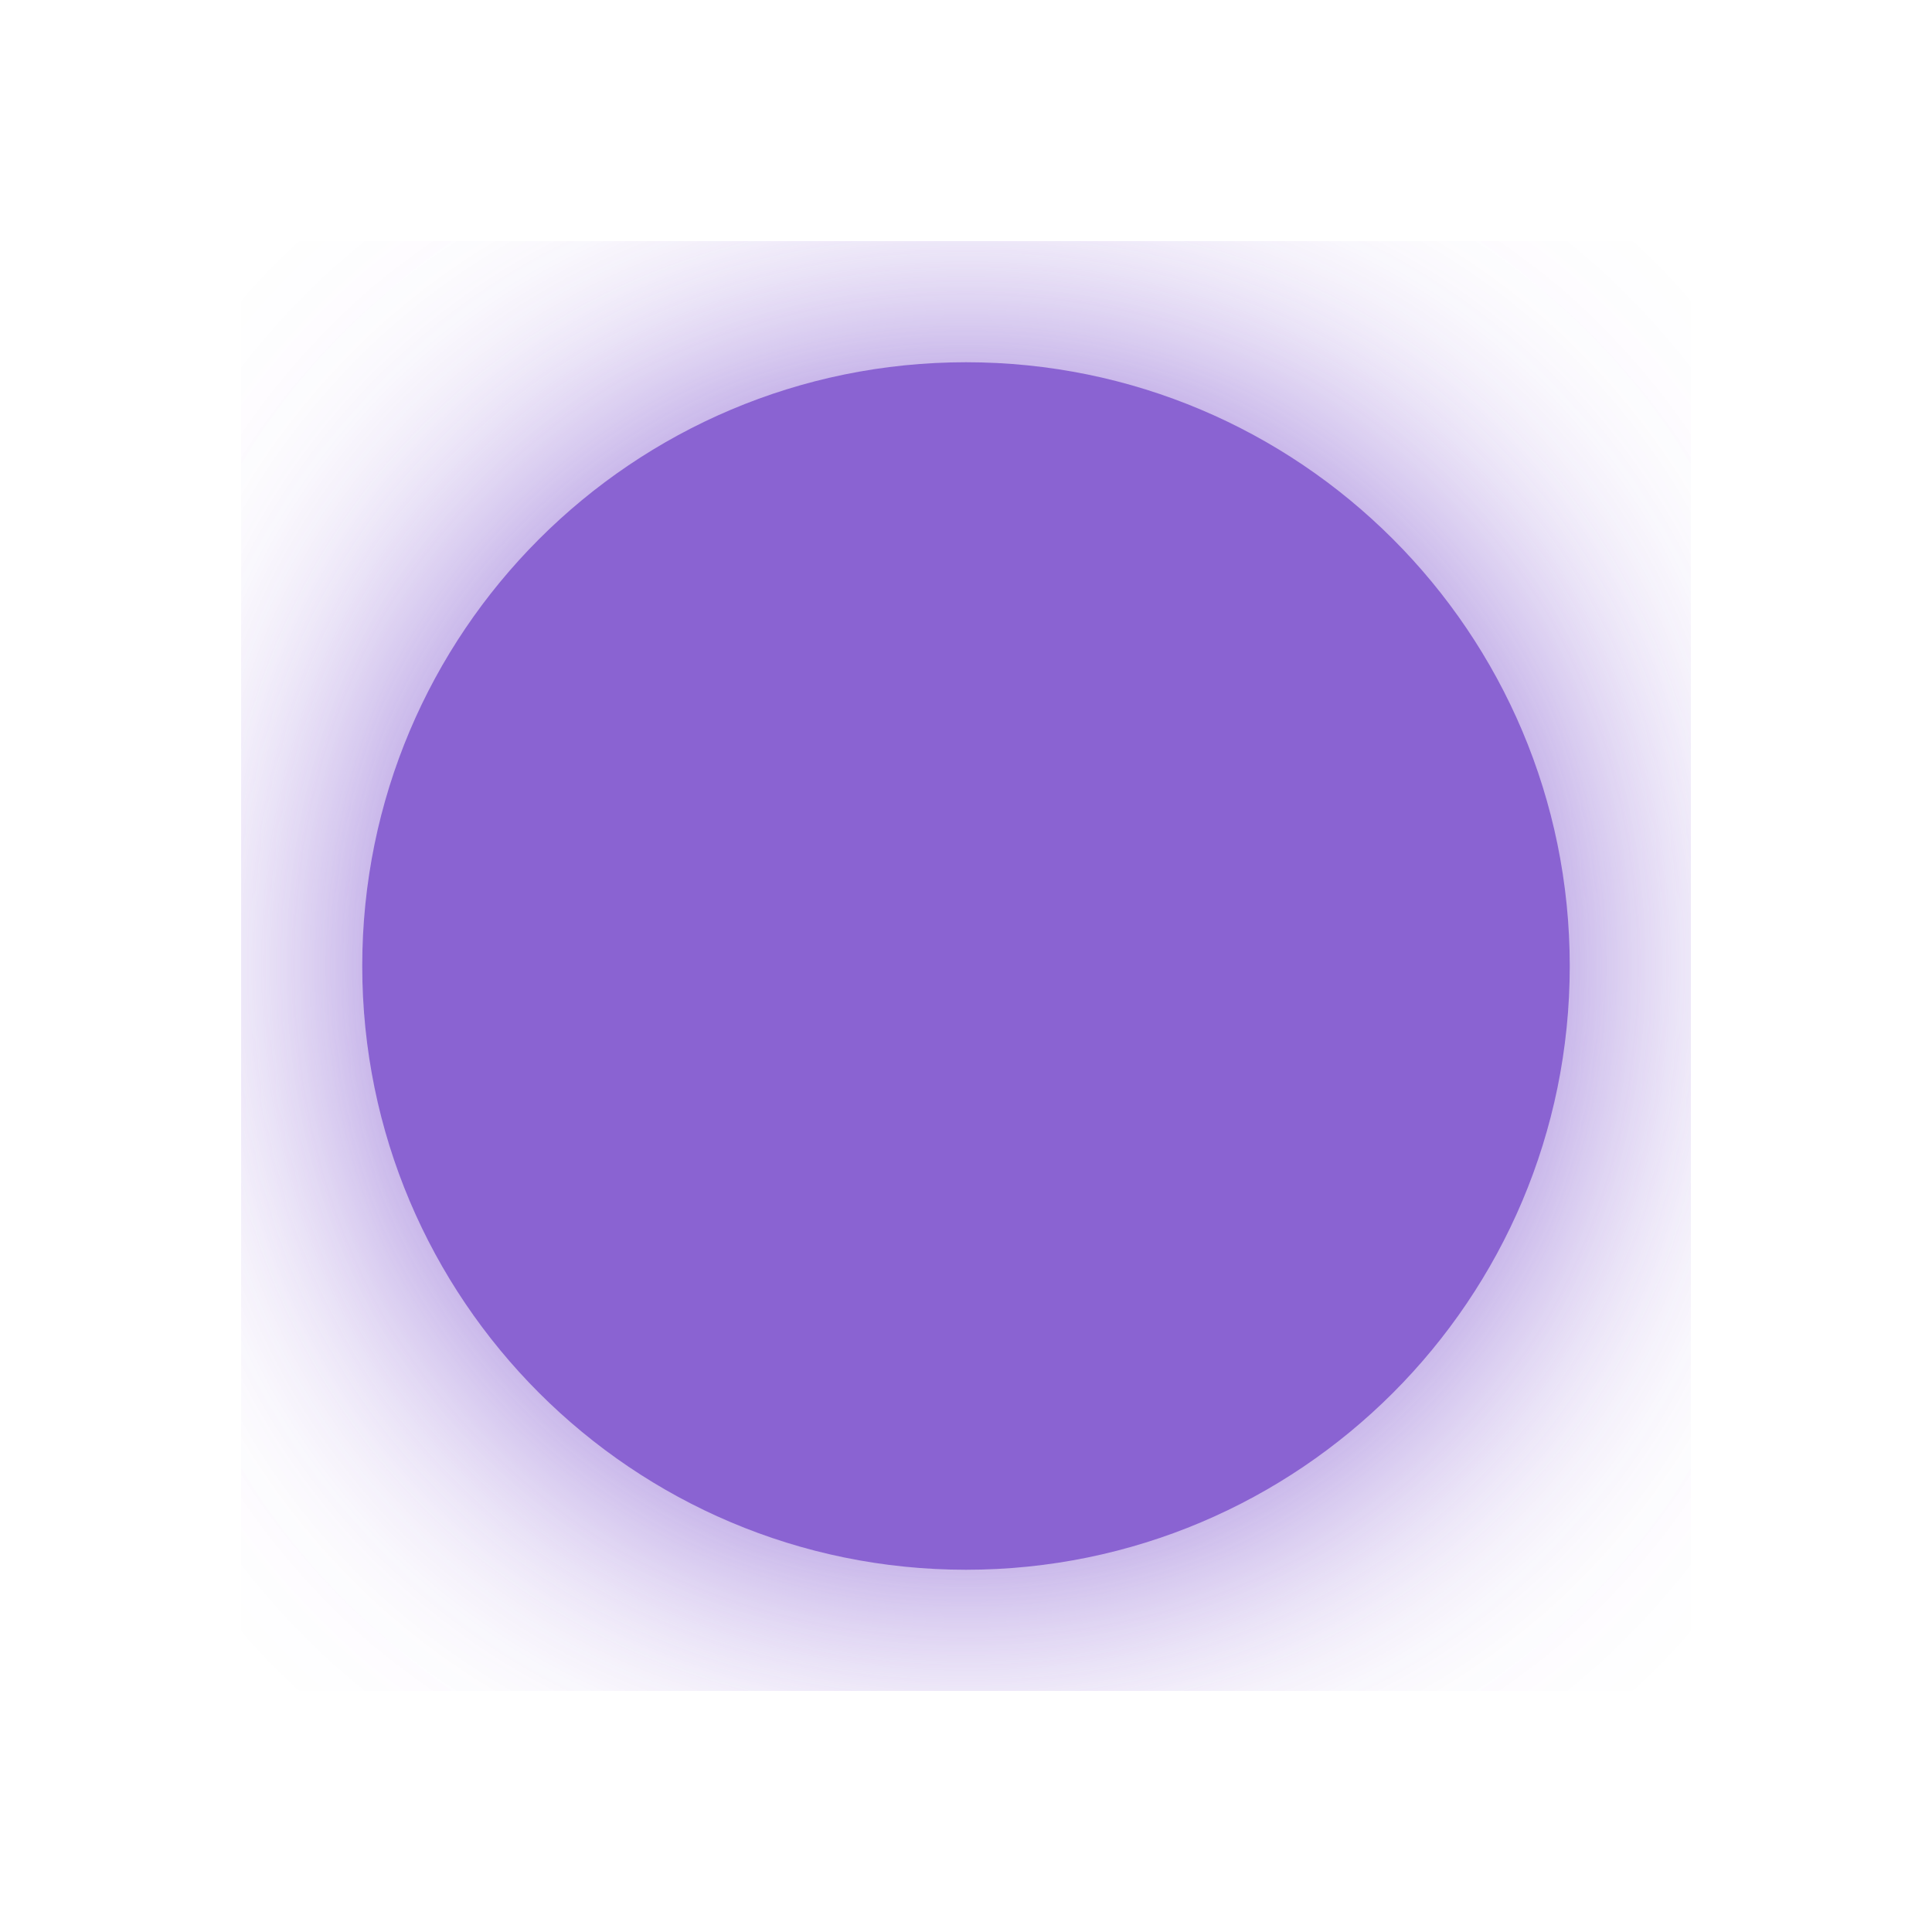
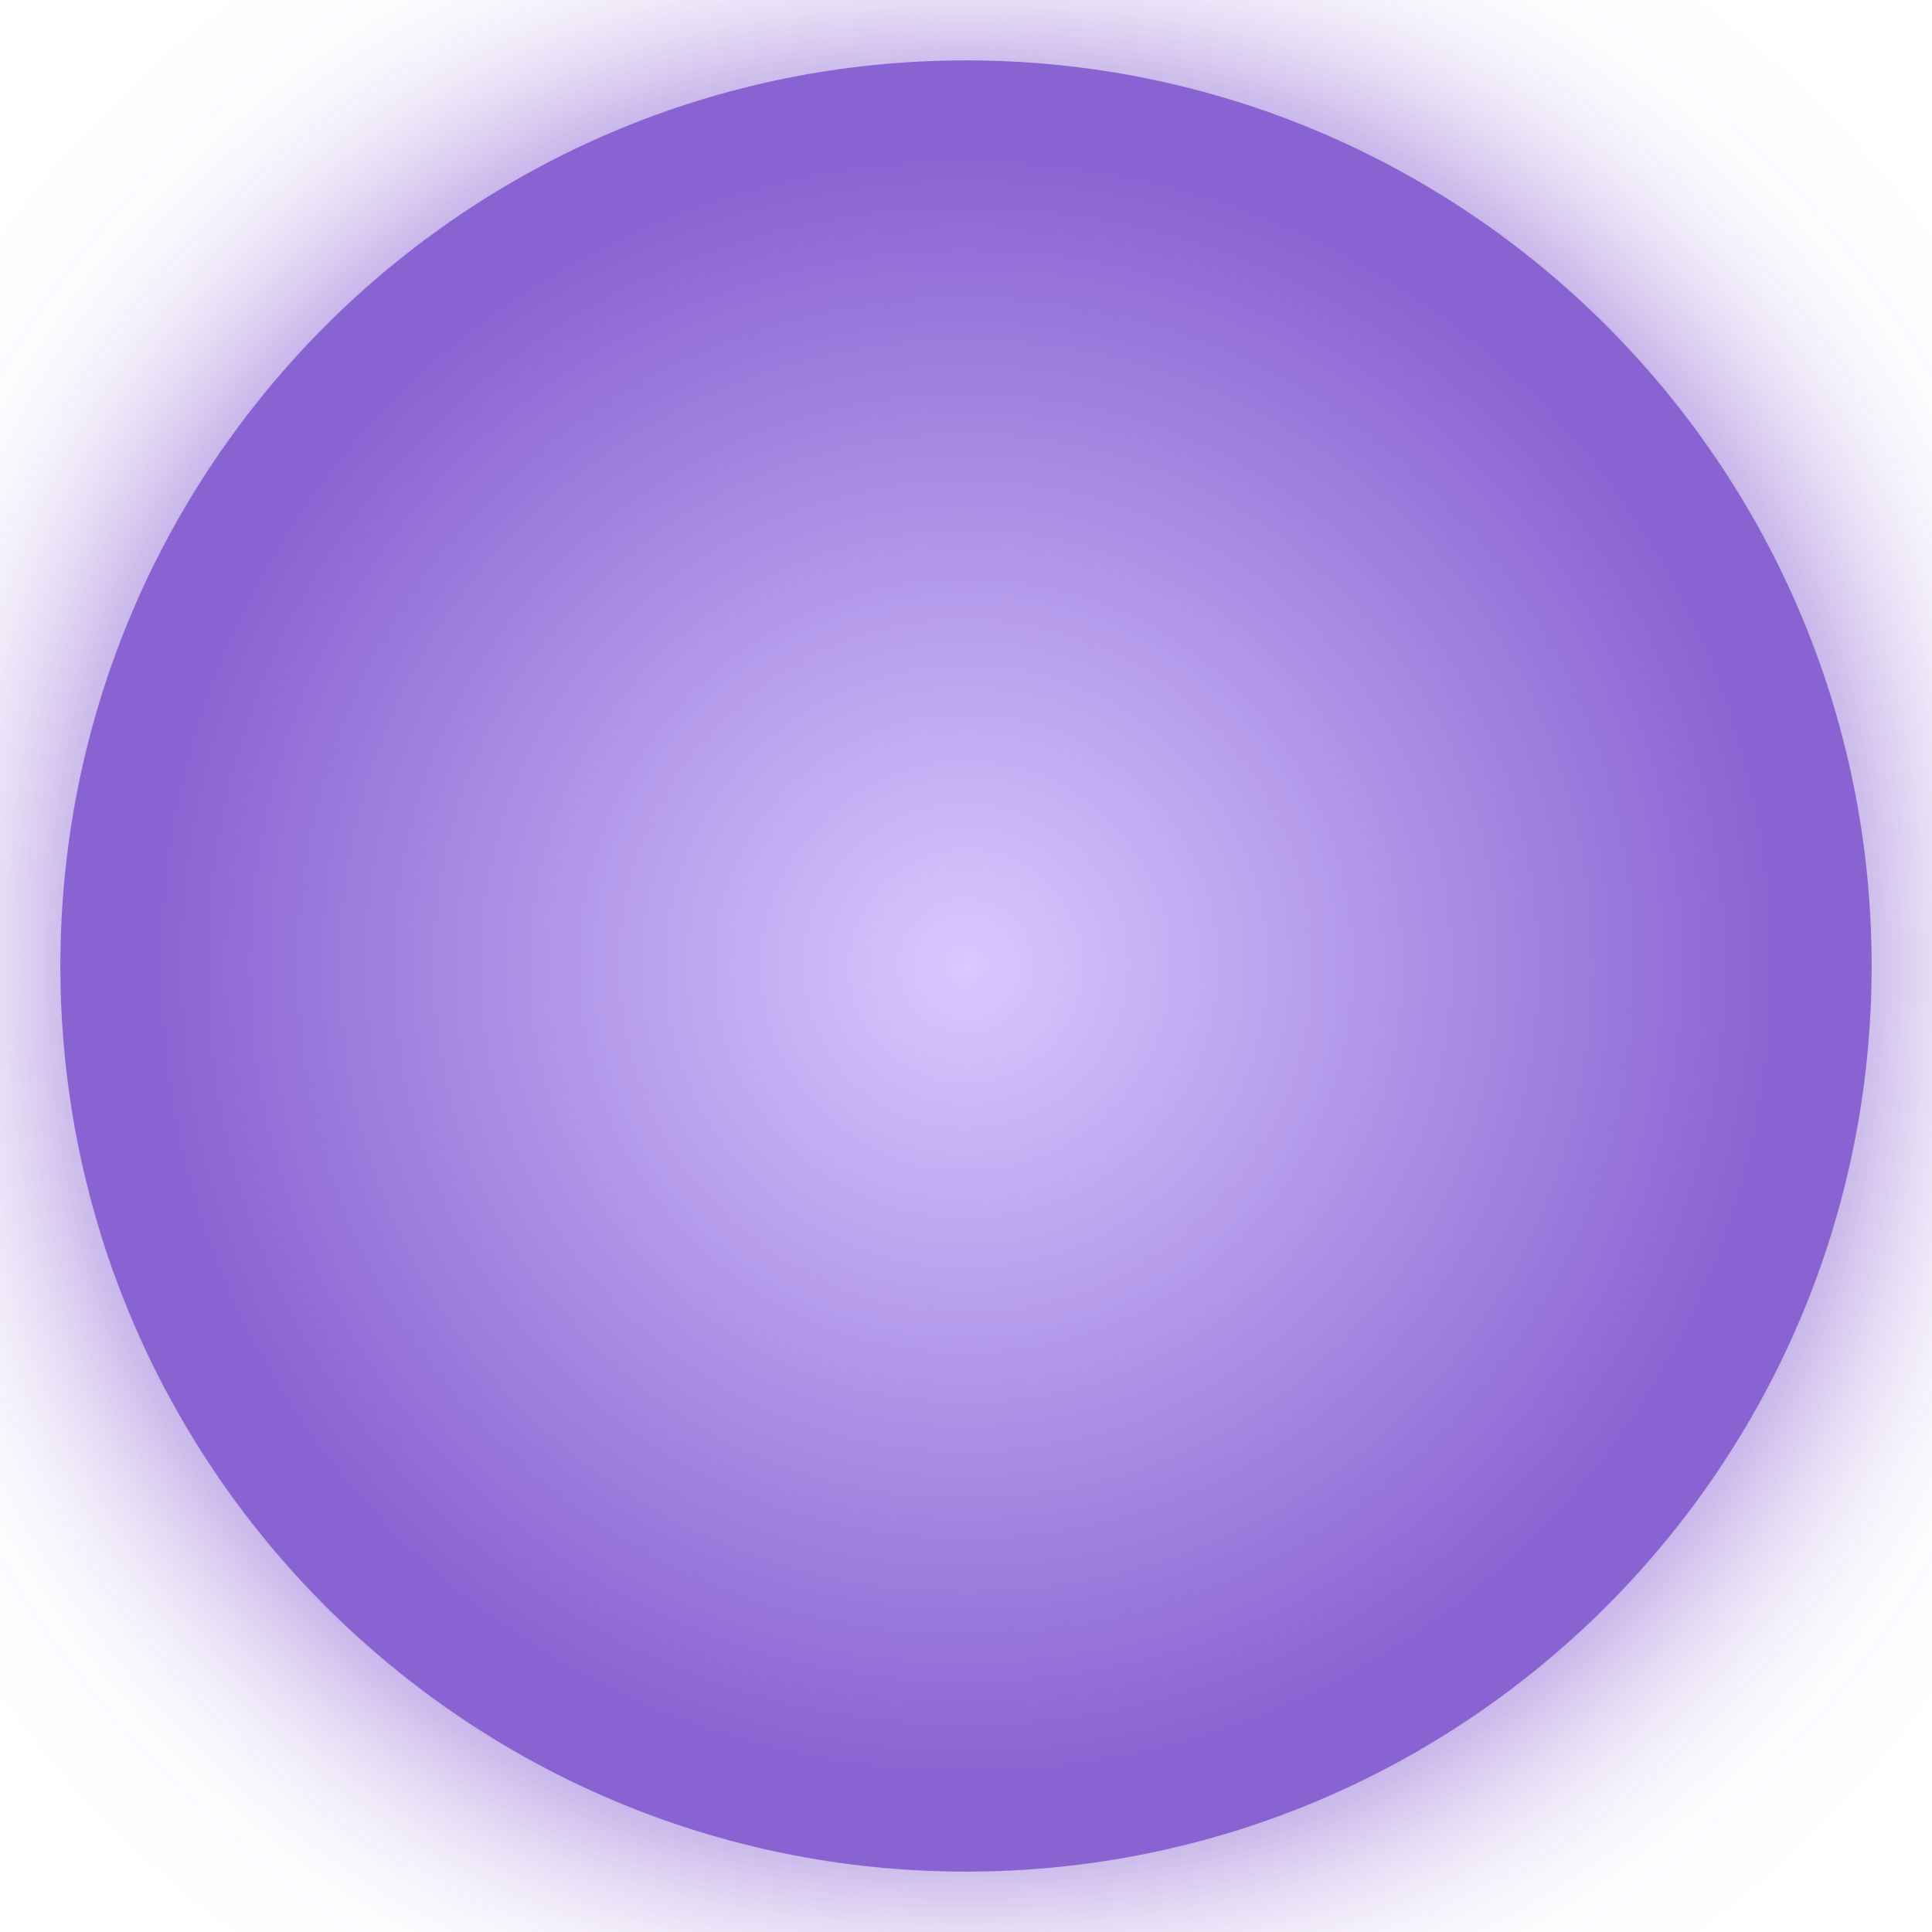
<svg xmlns="http://www.w3.org/2000/svg" width="32" height="32" viewBox="0 0 32 32">
-   <style>
-     .orb {
-       /* Центр трансформации - середина иконки (16, 16) */
-       transform-origin: center; 
-       
-       /* Анимация 'pulse' длится 3 секунды, плавно, бесконечно */
-       animation: pulse 3s ease-in-out infinite;
-     }
- 
-     /* Описание самой анимации */
-     @keyframes pulse {
-       0% {
-         transform: scale(0.90);
-         opacity: 0.8;
-       }
-       50% {
-         transform: scale(1.0);
-         opacity: 1;
-       }
-       100% {
-         transform: scale(0.90);
-         opacity: 0.8;
-       }
-     }
-     
-     /* Для тёмной темы браузера сделаем сферу чуть ярче, чтобы она выделялась */
-     @media (prefers-color-scheme: dark) {
-       .orb-fill {
-         fill: #a88bff;
-       }
-     }
-   </style>
  <defs>
-     <filter id="glow">
-       <feGaussianBlur stdDeviation="2.5" result="coloredBlur" />
+     <radialGradient id="innerGlow">
+       <stop offset="0%" stop-color="#D9C9FF" />
+       <stop offset="90%" stop-color="#8A63D2" />
+     </radialGradient>
+     <filter id="outerGlow" x="-50%" y="-50%" width="200%" height="200%">
+       <feGaussianBlur stdDeviation="2" result="coloredBlur" />
      <feMerge>
        <feMergeNode in="coloredBlur" />
        <feMergeNode in="SourceGraphic" />
      </feMerge>
    </filter>
  </defs>
-   <g class="orb" filter="url(#glow)">
-     <circle class="orb-fill" cx="16" cy="16" r="10" fill="#8A63D2" />
+   <g filter="url(#outerGlow)">
+     <circle transform-origin="center" transform="scale(1.000)" cx="16" cy="16" r="15" fill="url(#innerGlow)" opacity="1.000" />
  </g>
</svg>
